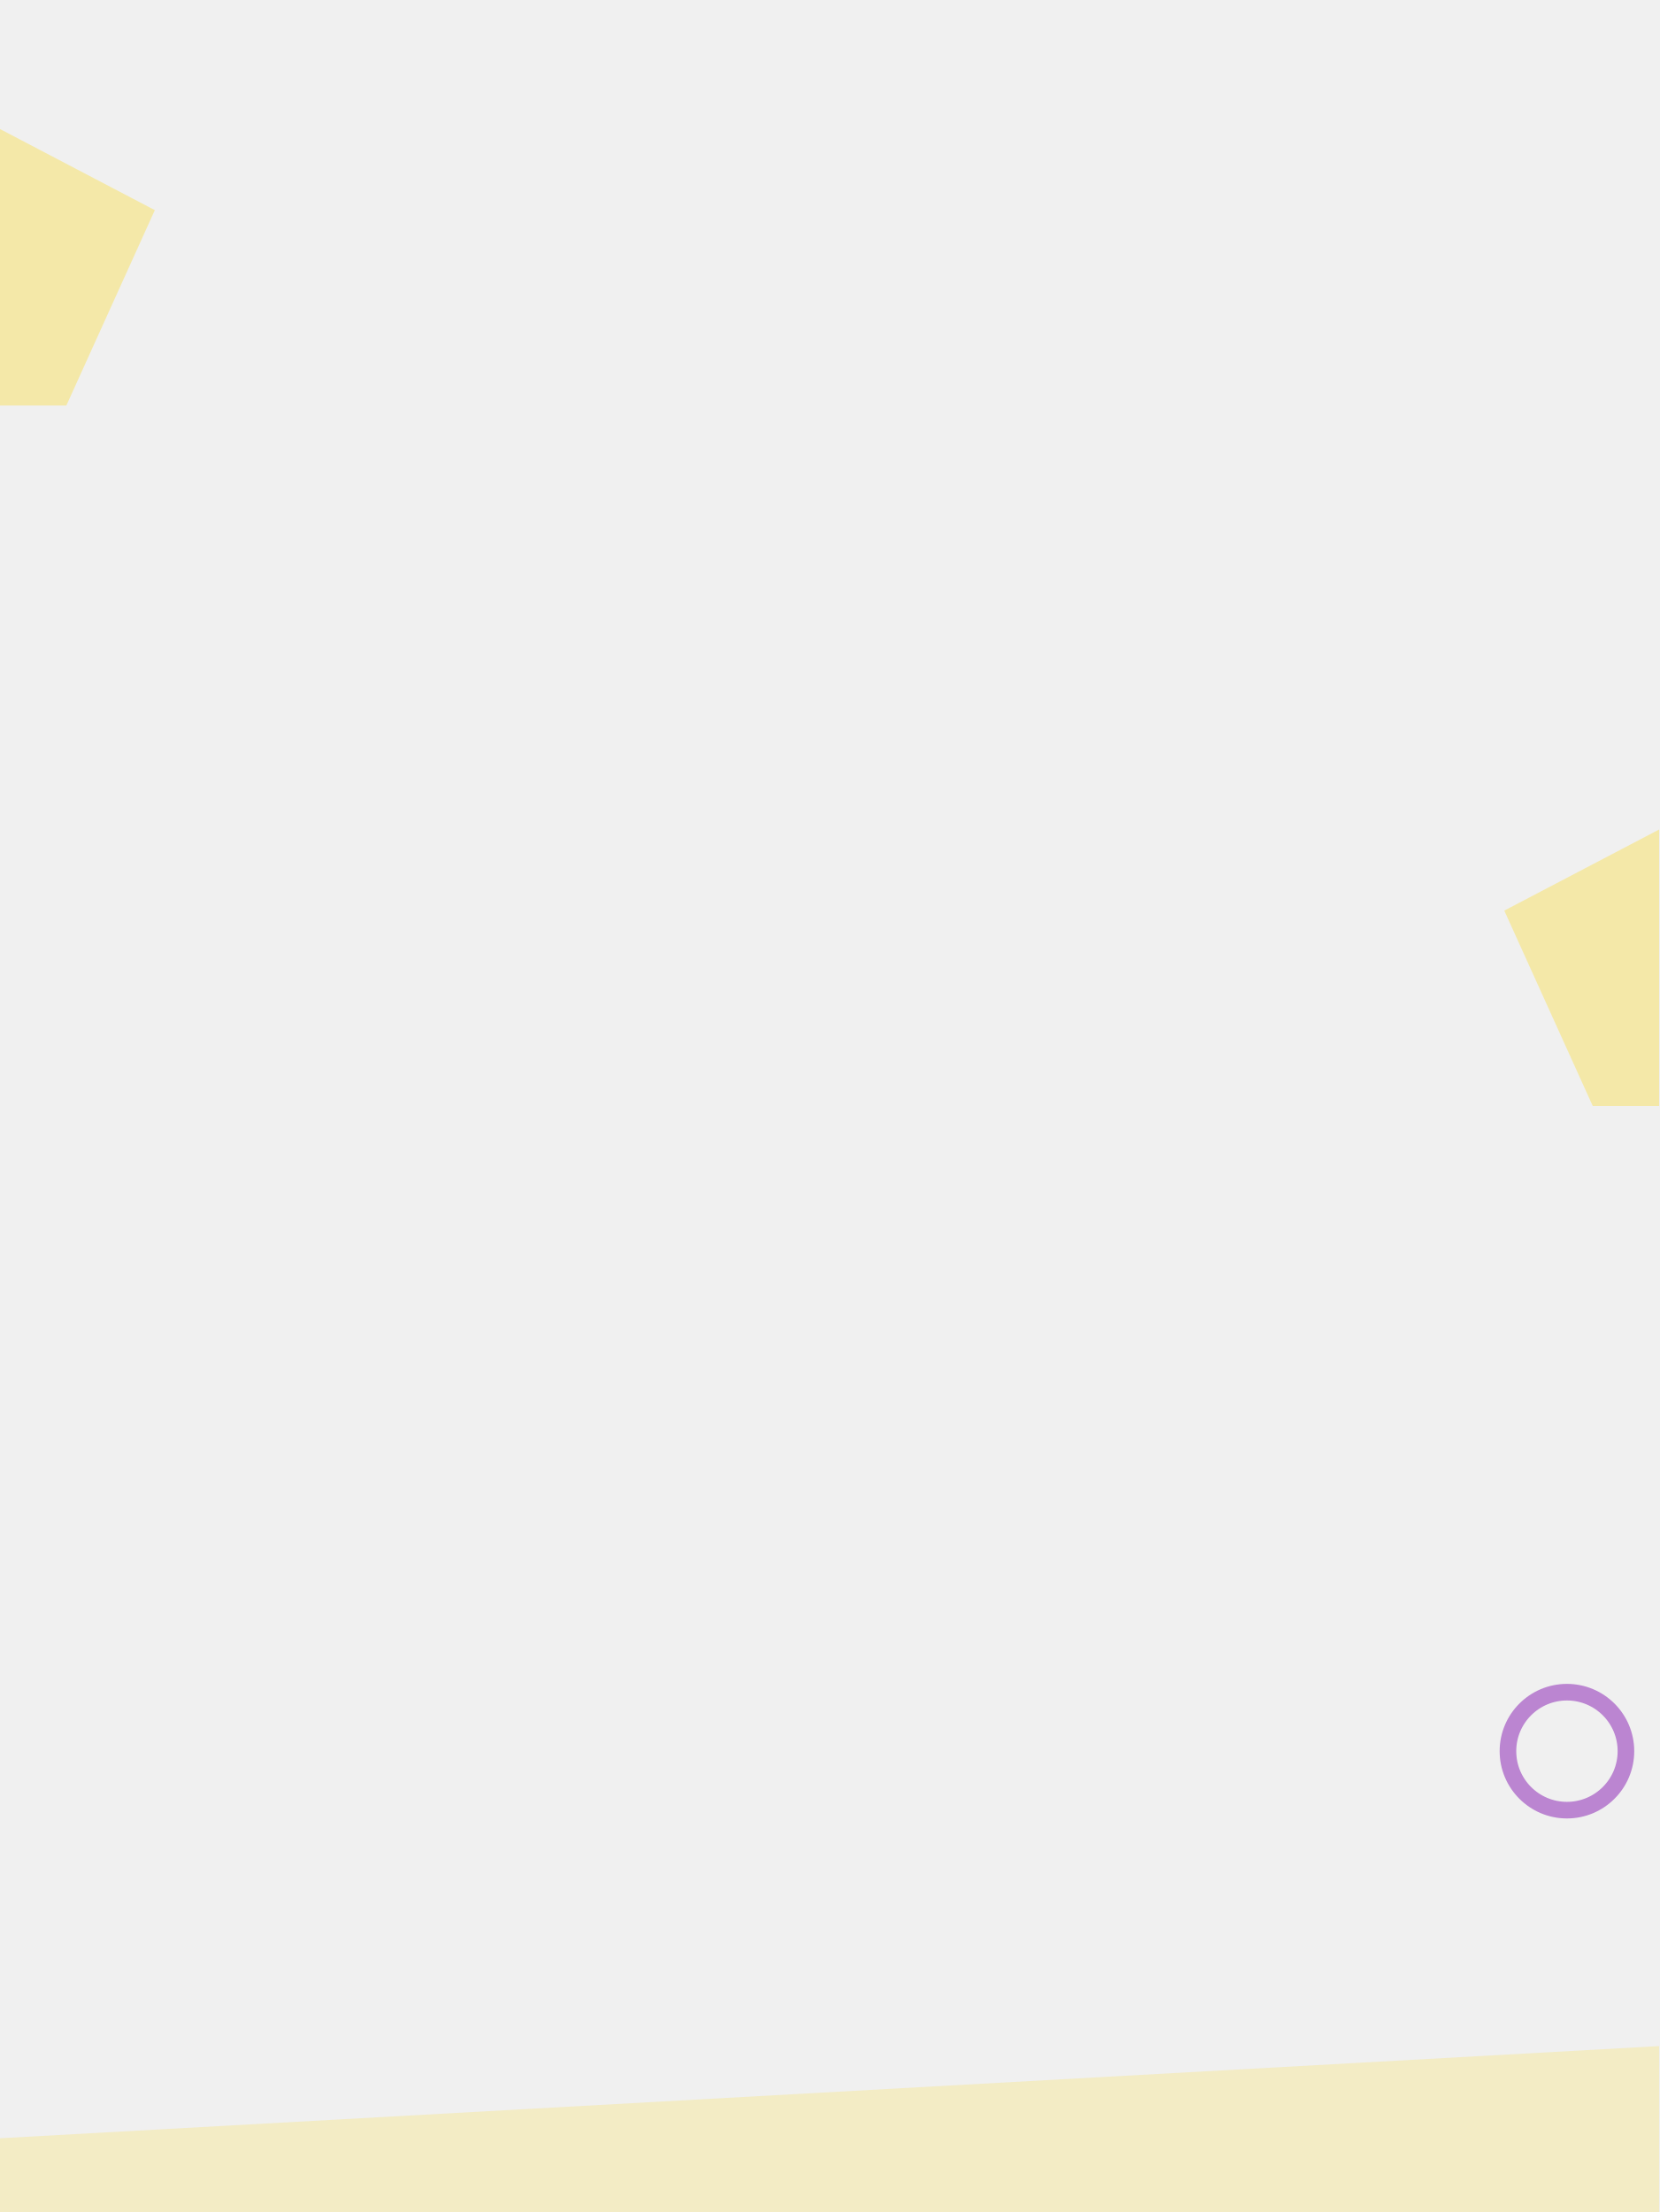
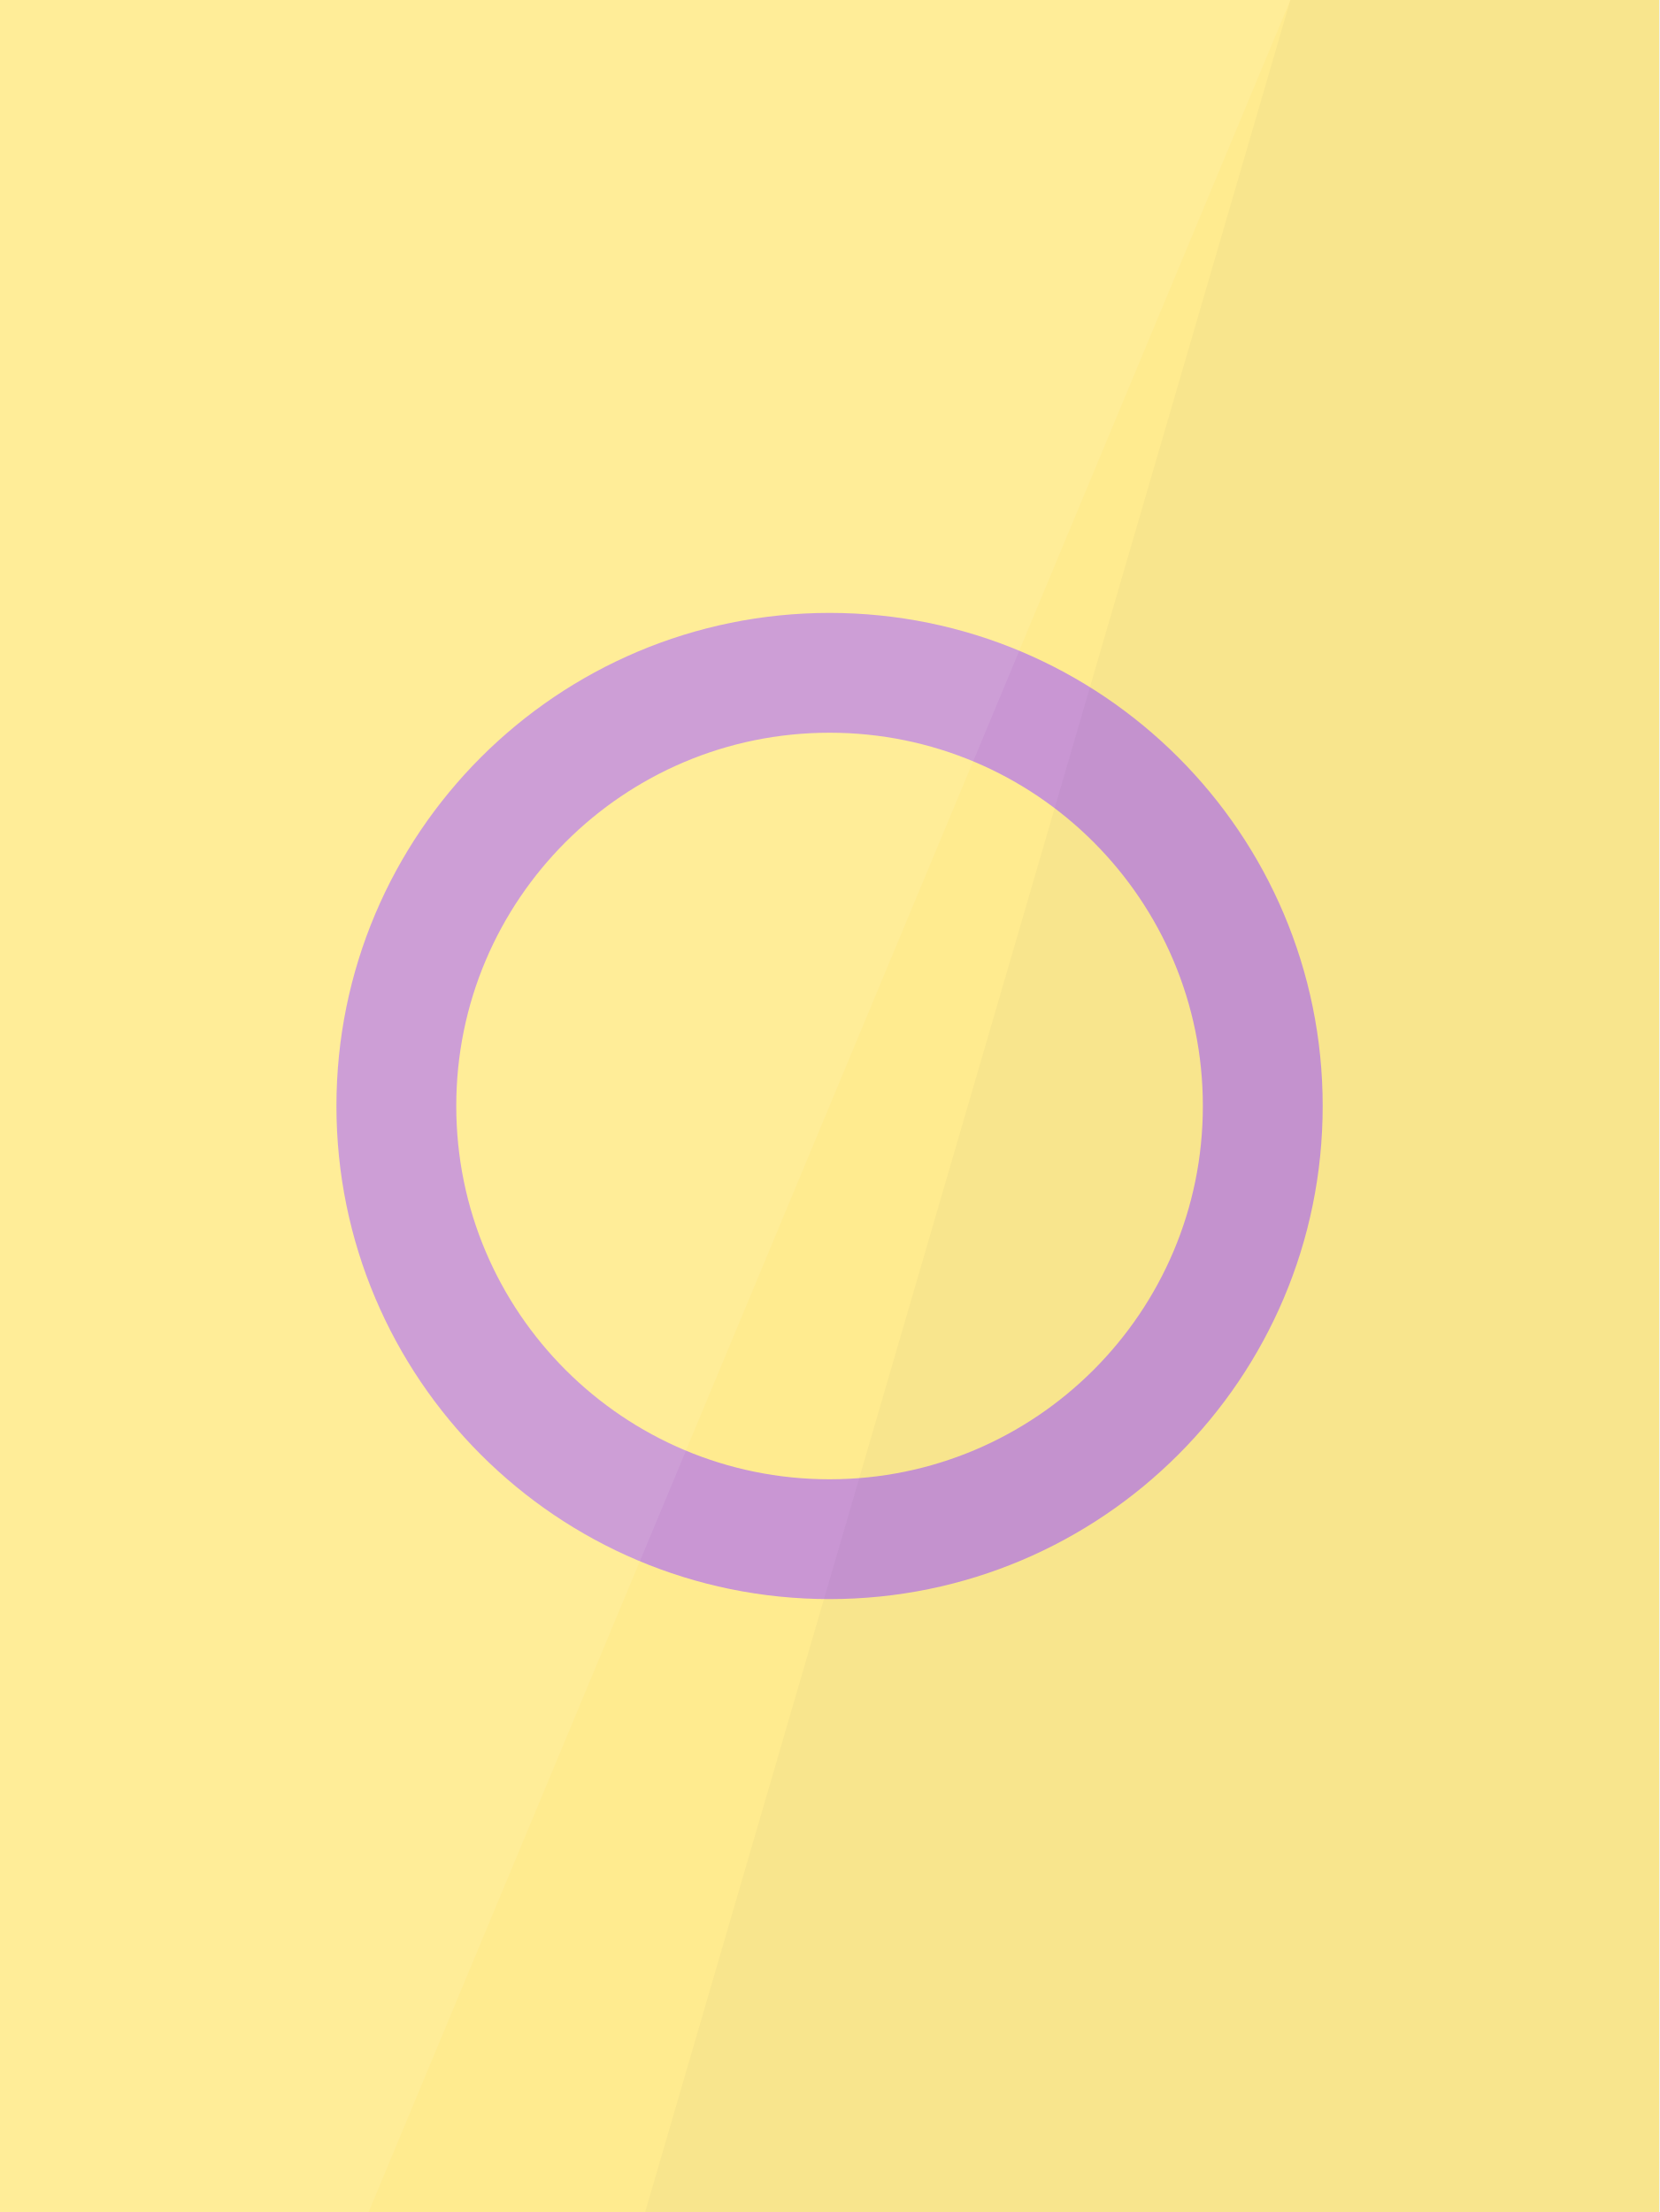
- <svg xmlns="http://www.w3.org/2000/svg" viewBox="0 0 900 1200">
-   <path fill="#ffd800" opacity=".3" d="M0 70L84 114L36 220H0Z" />
-   <path fill="#ffd800" opacity=".3" d="M900 450L816 494L864 600H900Z" />
-   <path fill="#ffd800" opacity=".18" d="M0 1160L900 1110V1200H0Z" />
-   <circle cx="850" cy="950" r="32" fill="none" stroke="#7902aa" stroke-width="9" opacity=".45" />
+ <svg xmlns="http://www.w3.org/2000/svg" viewBox="0 0 900 1200" preserveAspectRatio="none">
+   <path fill="#fff9ef" d="M0 0H900V1200H0Z" />
+   <path fill="#ffd800" d="M0 0H900V1200H0Z" />
+   <circle cx="450" cy="600" r="235" fill="none" stroke="#7902aa" stroke-width="65" />
+   <path fill="#fff9ef" opacity=".6" d="M0 0H900V1200H0Z" />
+   <path fill="#fff" opacity=".08" d="M0 0H700L200 1200H0Z" />
+   <path fill="#292432" opacity=".035" d="M700 0H900V1200H350Z" />
</svg>
